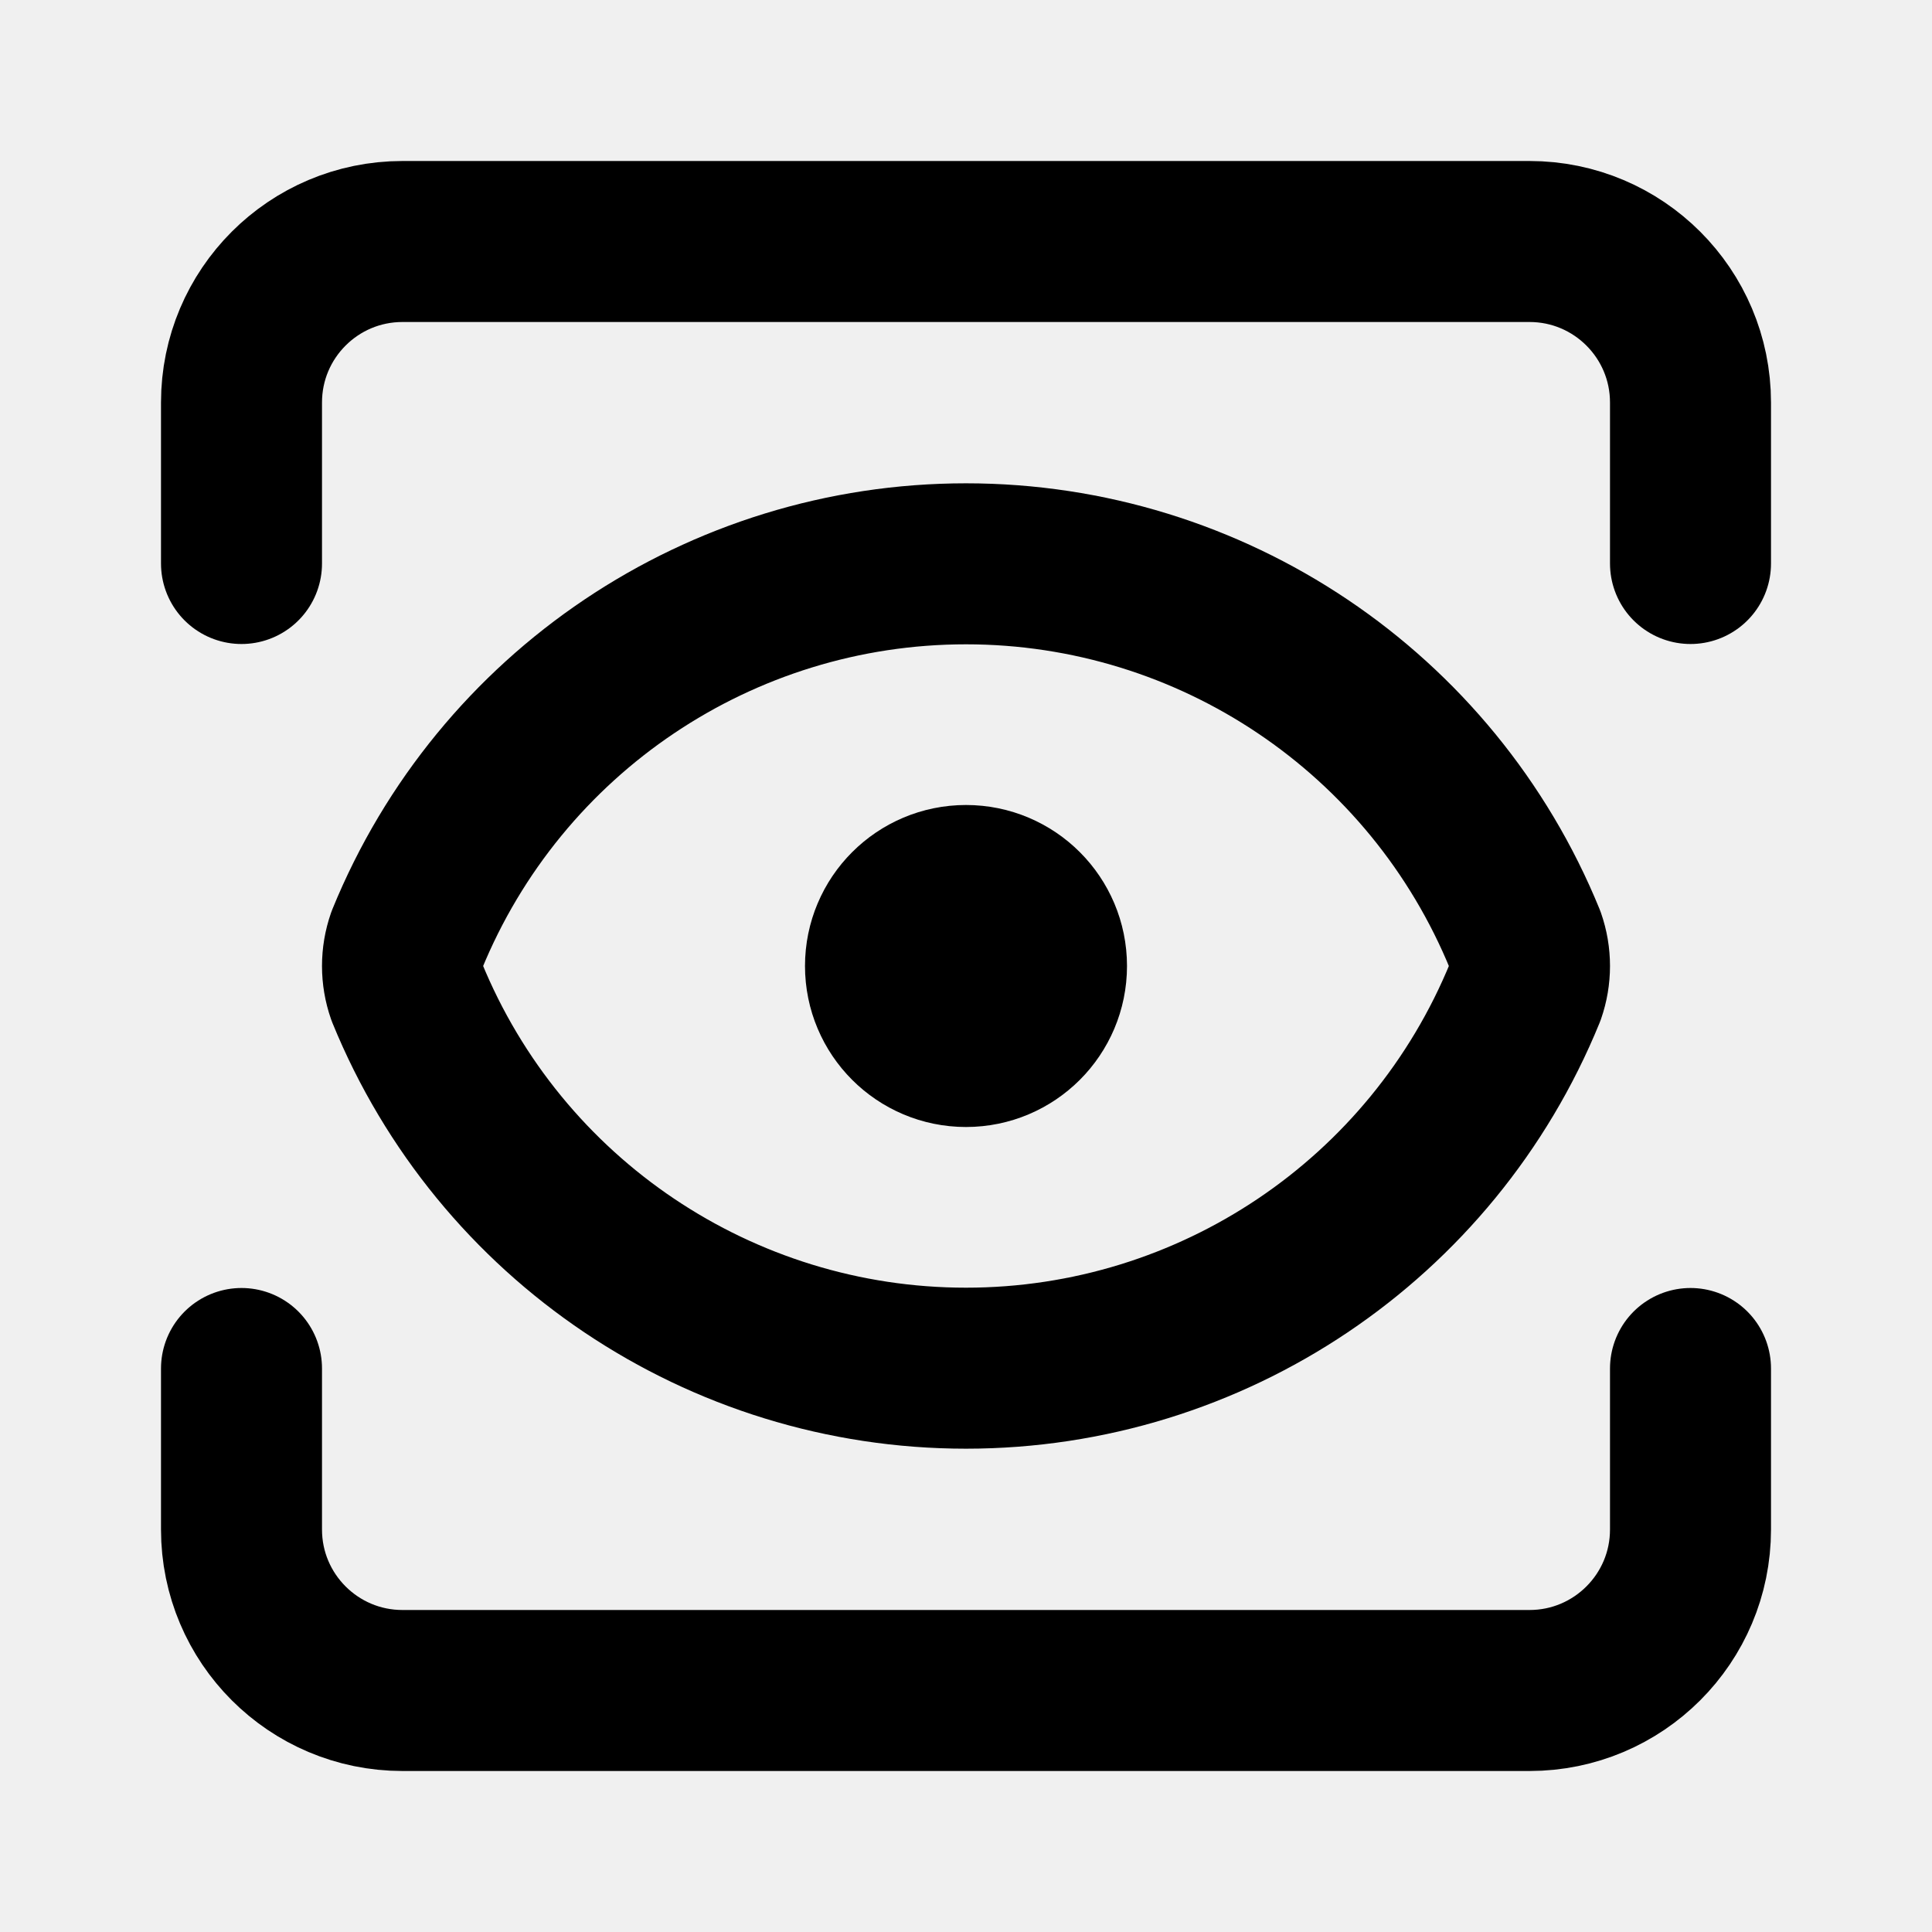
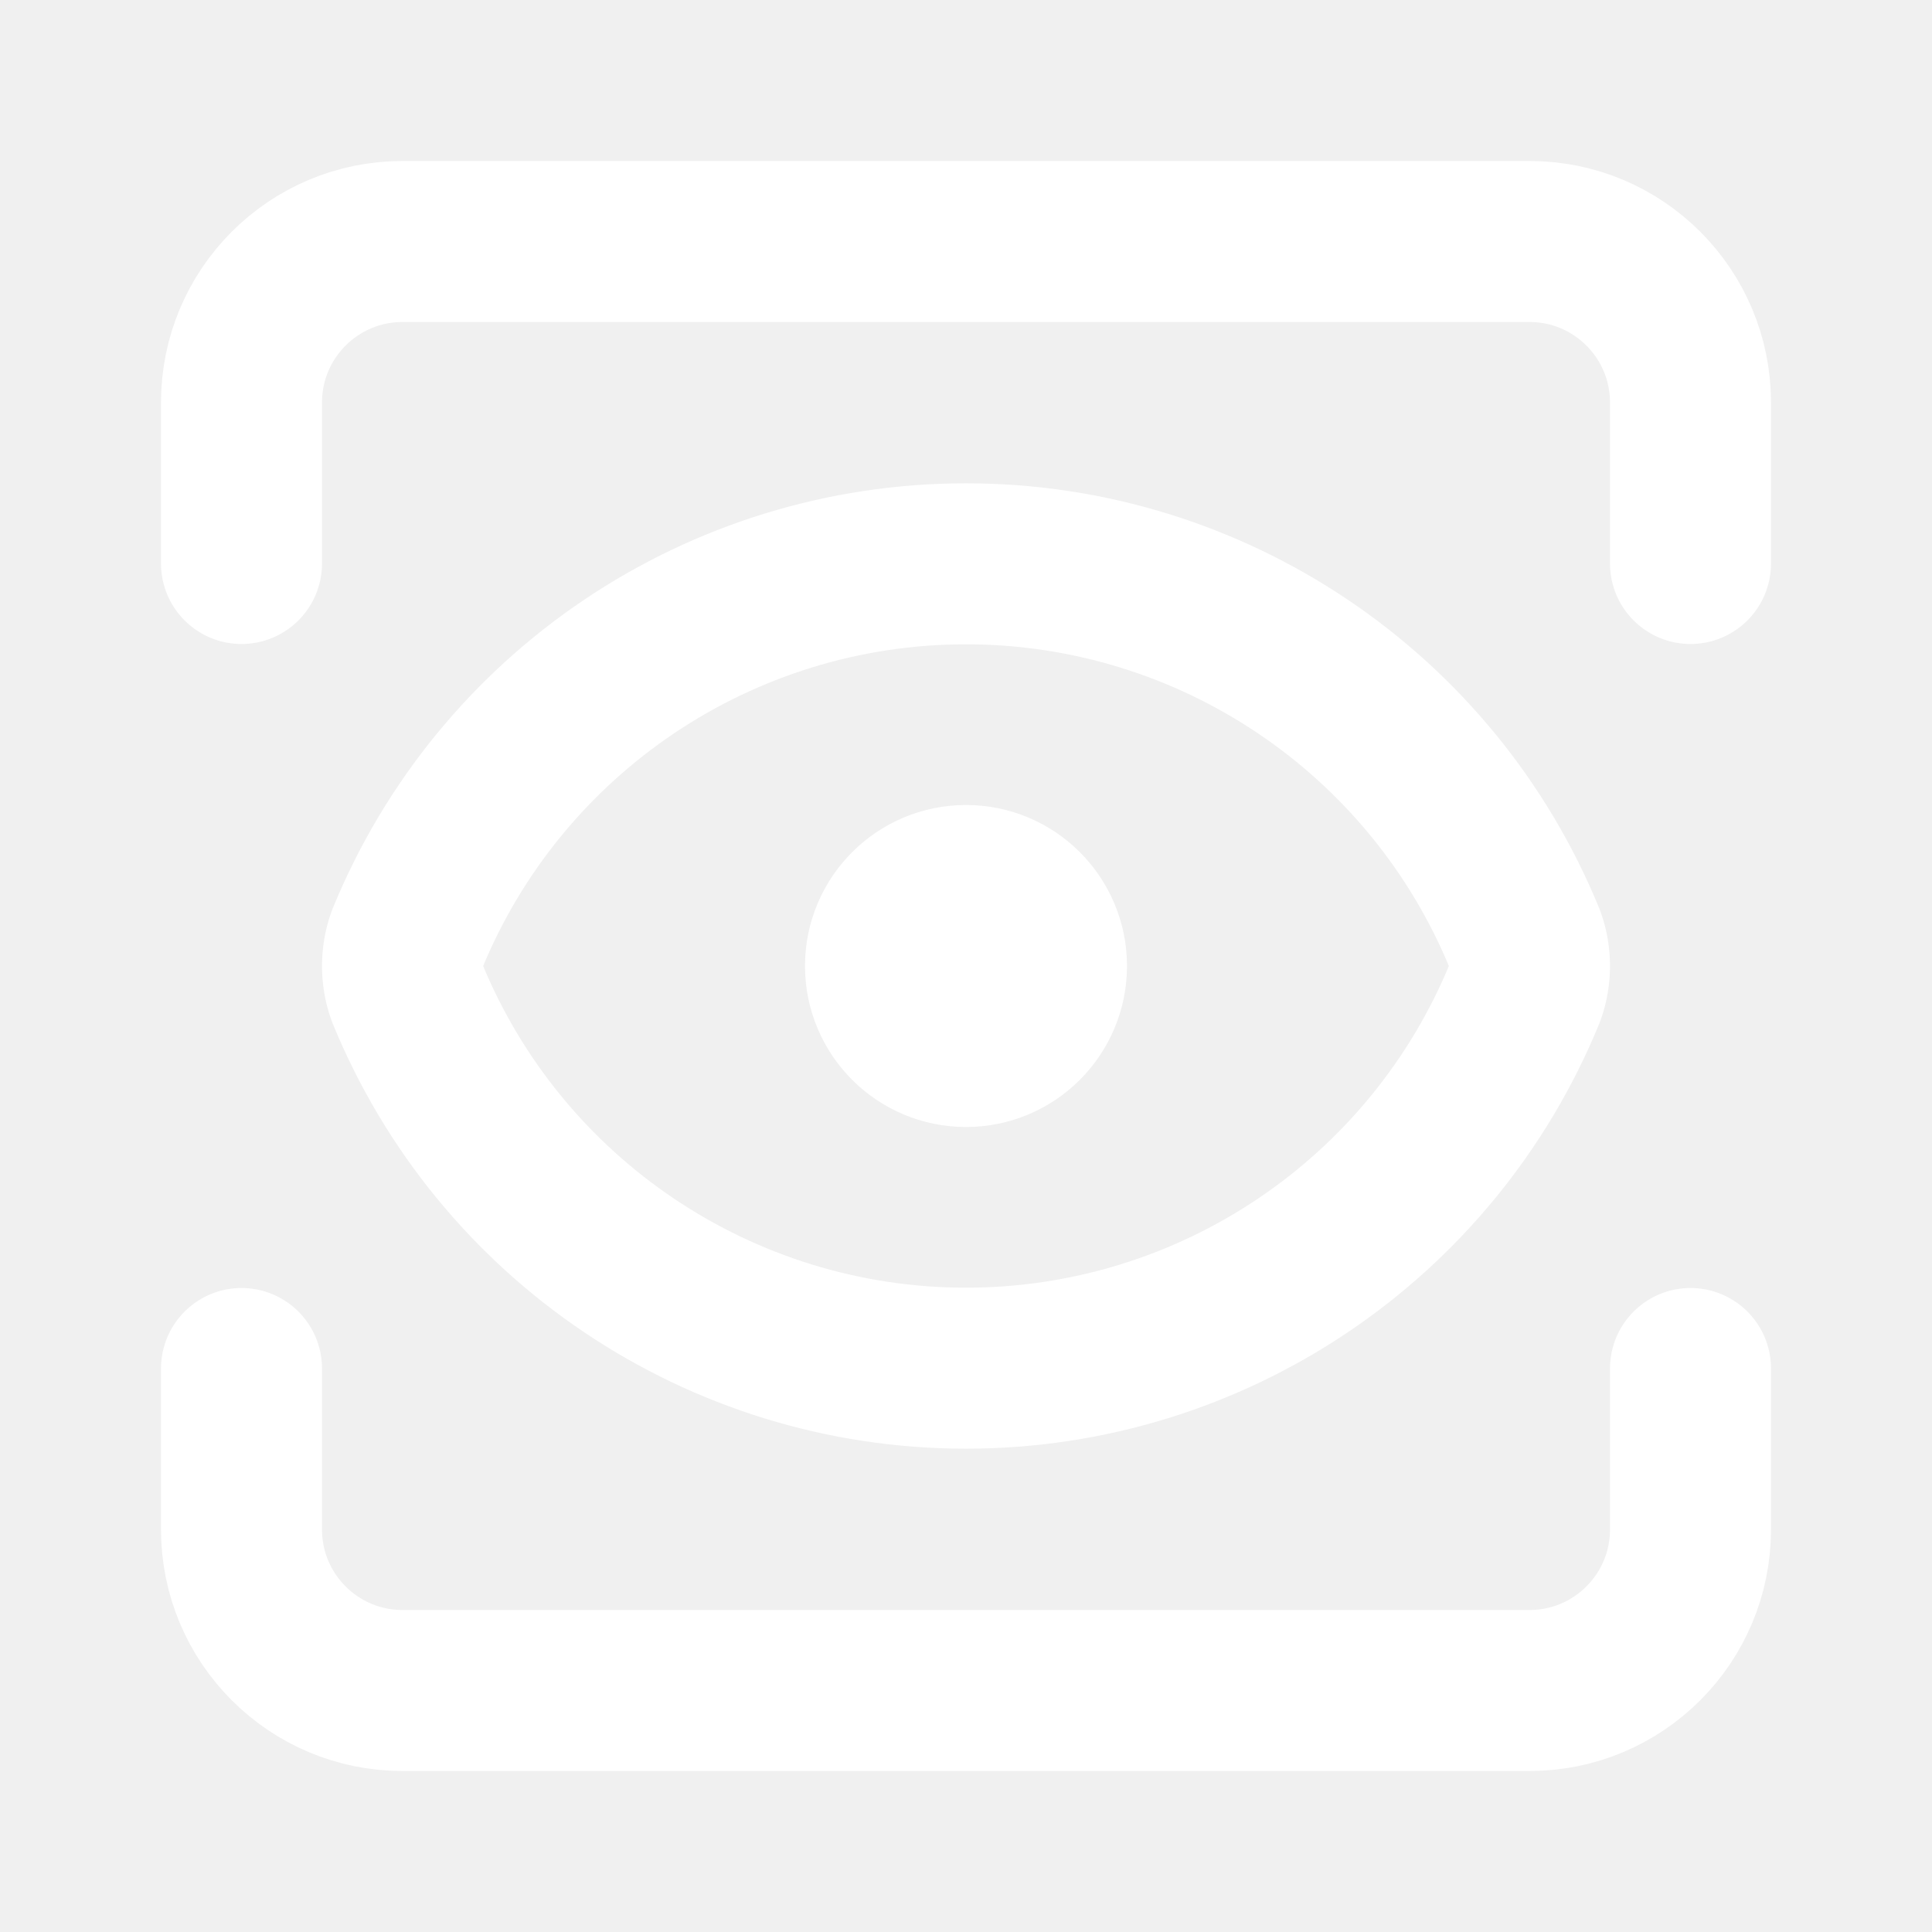
- <svg xmlns="http://www.w3.org/2000/svg" width="24" height="24" viewBox="0 0 24 24" fill="none" stroke="currentColor" stroke-width="2" stroke-linecap="round" stroke-linejoin="round" class="lucide lucide-view-icon lucide-view">
+ <svg xmlns="http://www.w3.org/2000/svg" width="24" height="24" viewBox="0 0 24 24" fill="none" stroke="#ffffff" stroke-width="2" stroke-linecap="round" stroke-linejoin="round" class="lucide lucide-view-icon lucide-view">
  <path d="M21 17v2a2 2 0 0 1-2 2H5a2 2 0 0 1-2-2v-2" />
  <path d="M21 7V5a2 2 0 0 0-2-2H5a2 2 0 0 0-2 2v2" />
  <circle cx="12" cy="12" r="1" />
  <path d="M18.944 12.33a1 1 0 0 0 0-.66 7.5 7.5 0 0 0-13.888 0 1 1 0 0 0 0 .66 7.5 7.5 0 0 0 13.888 0" />
</svg>
